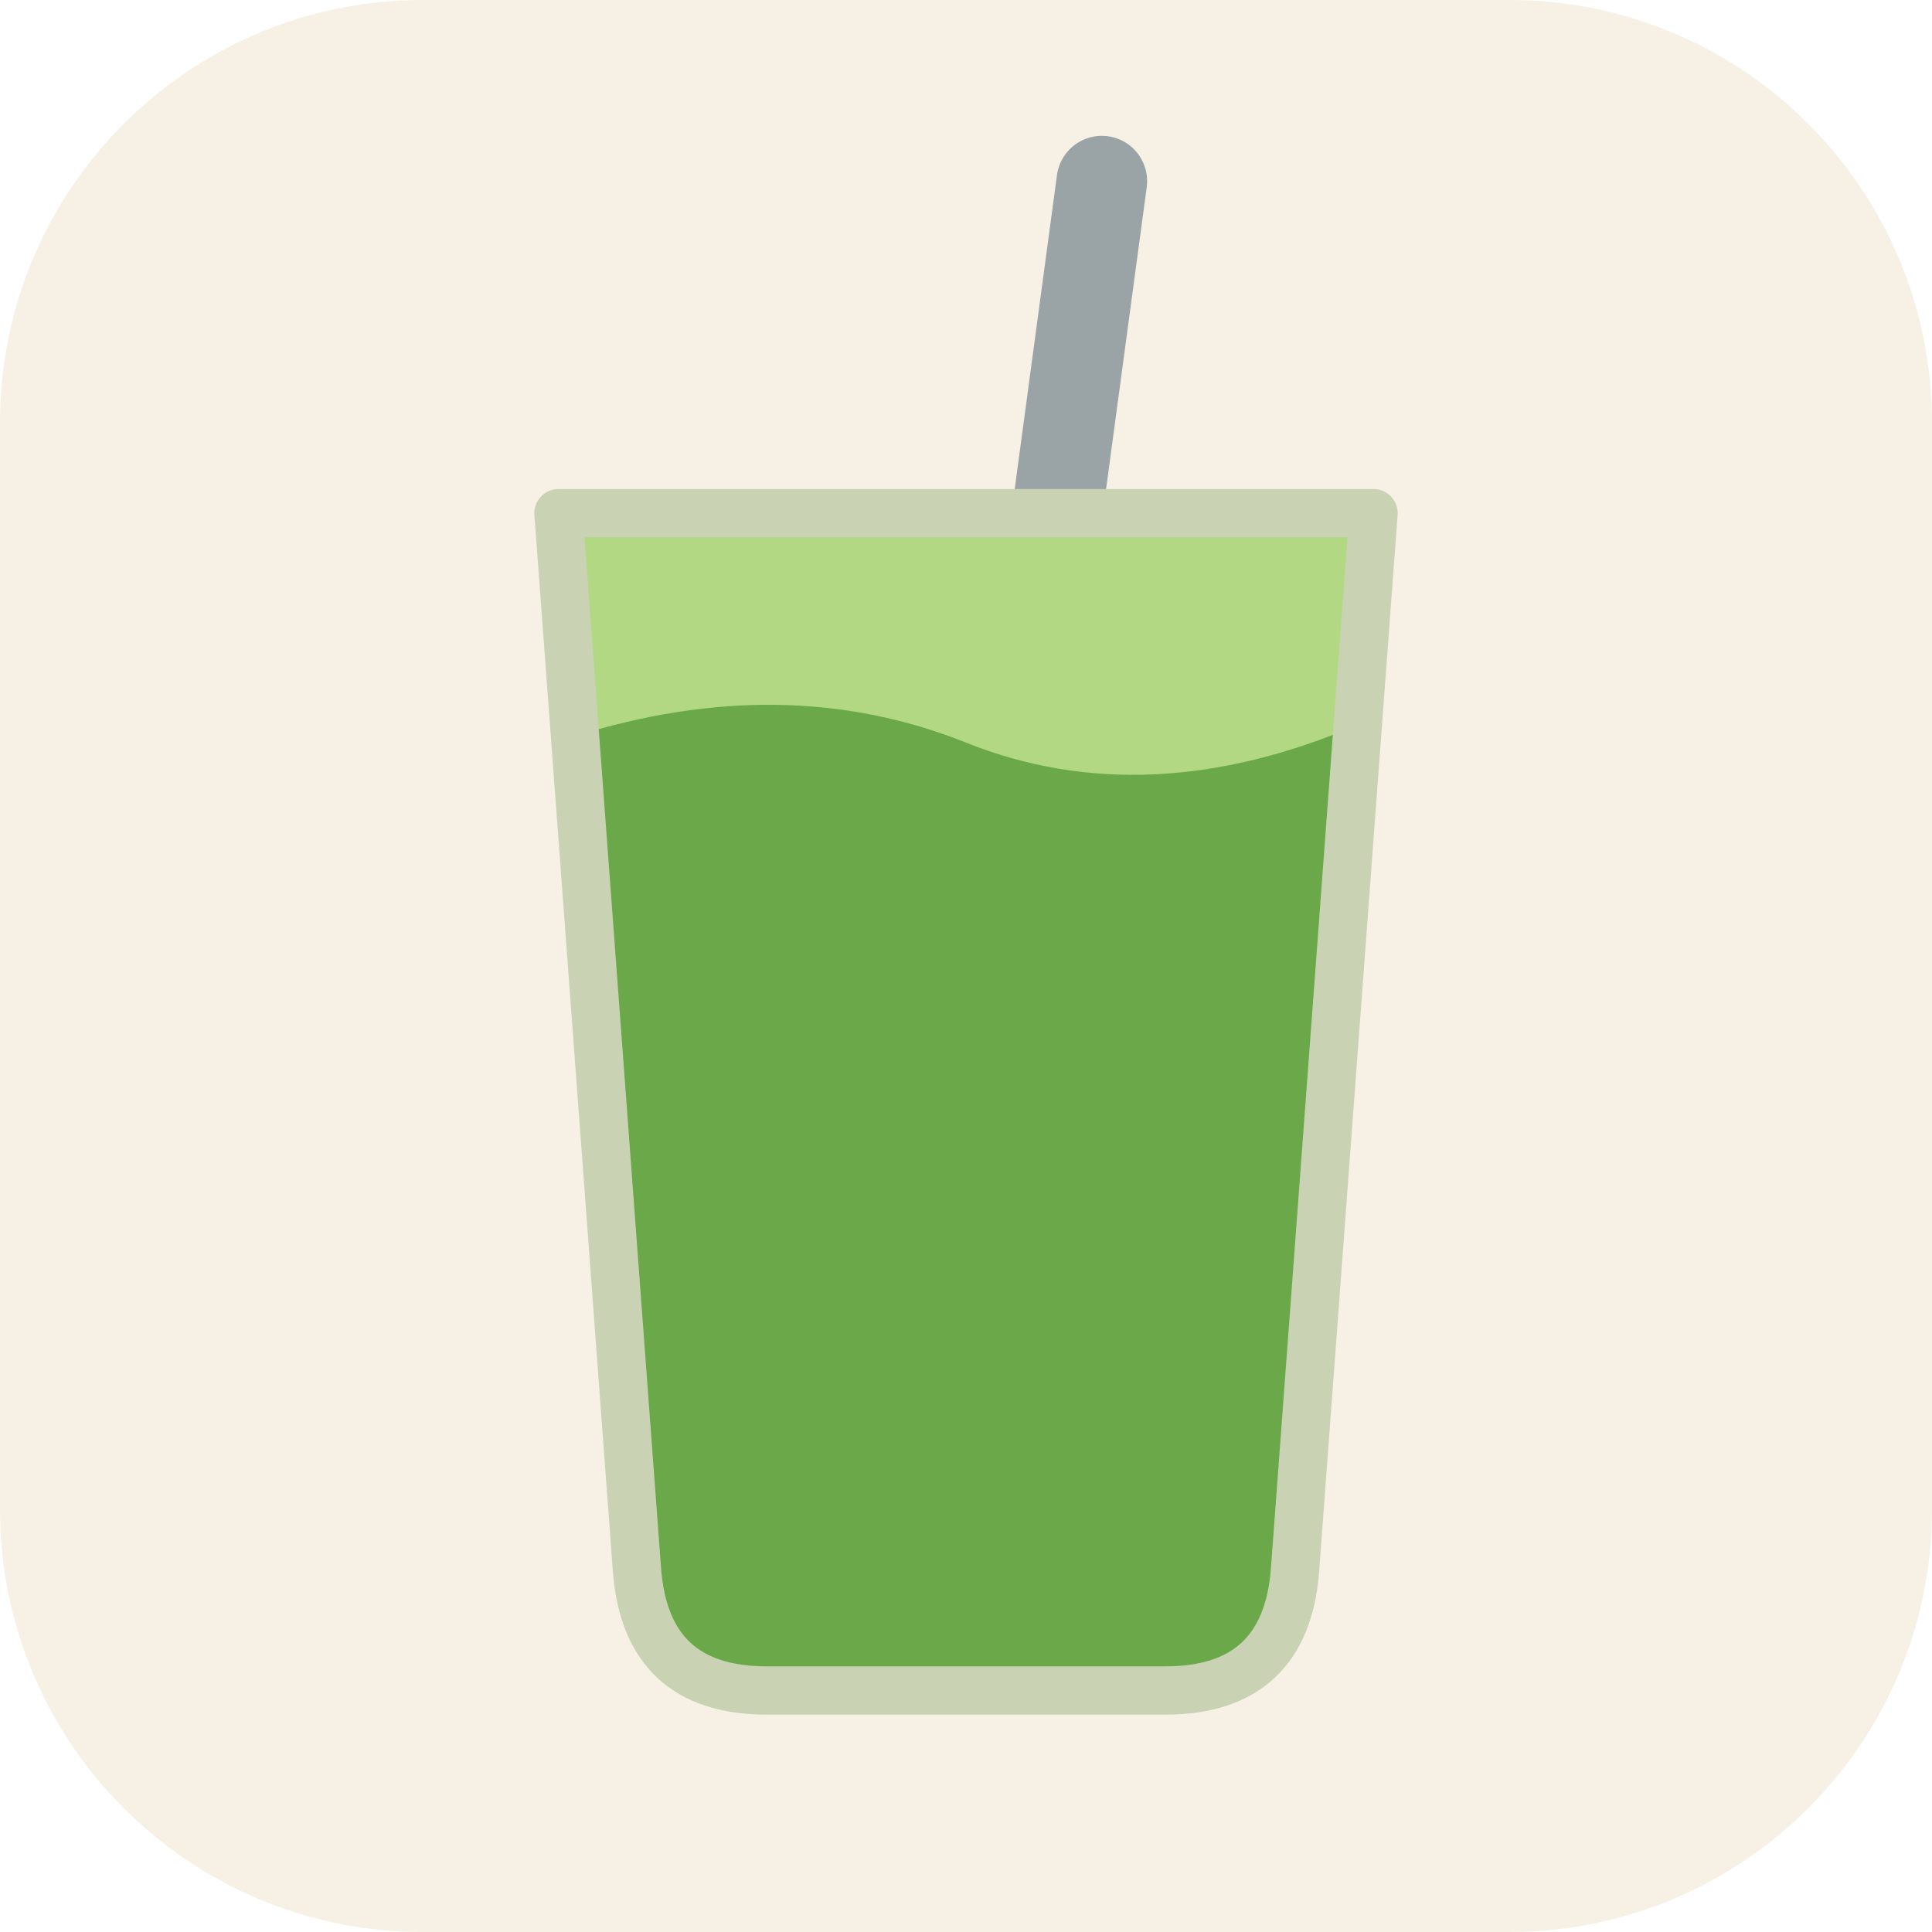
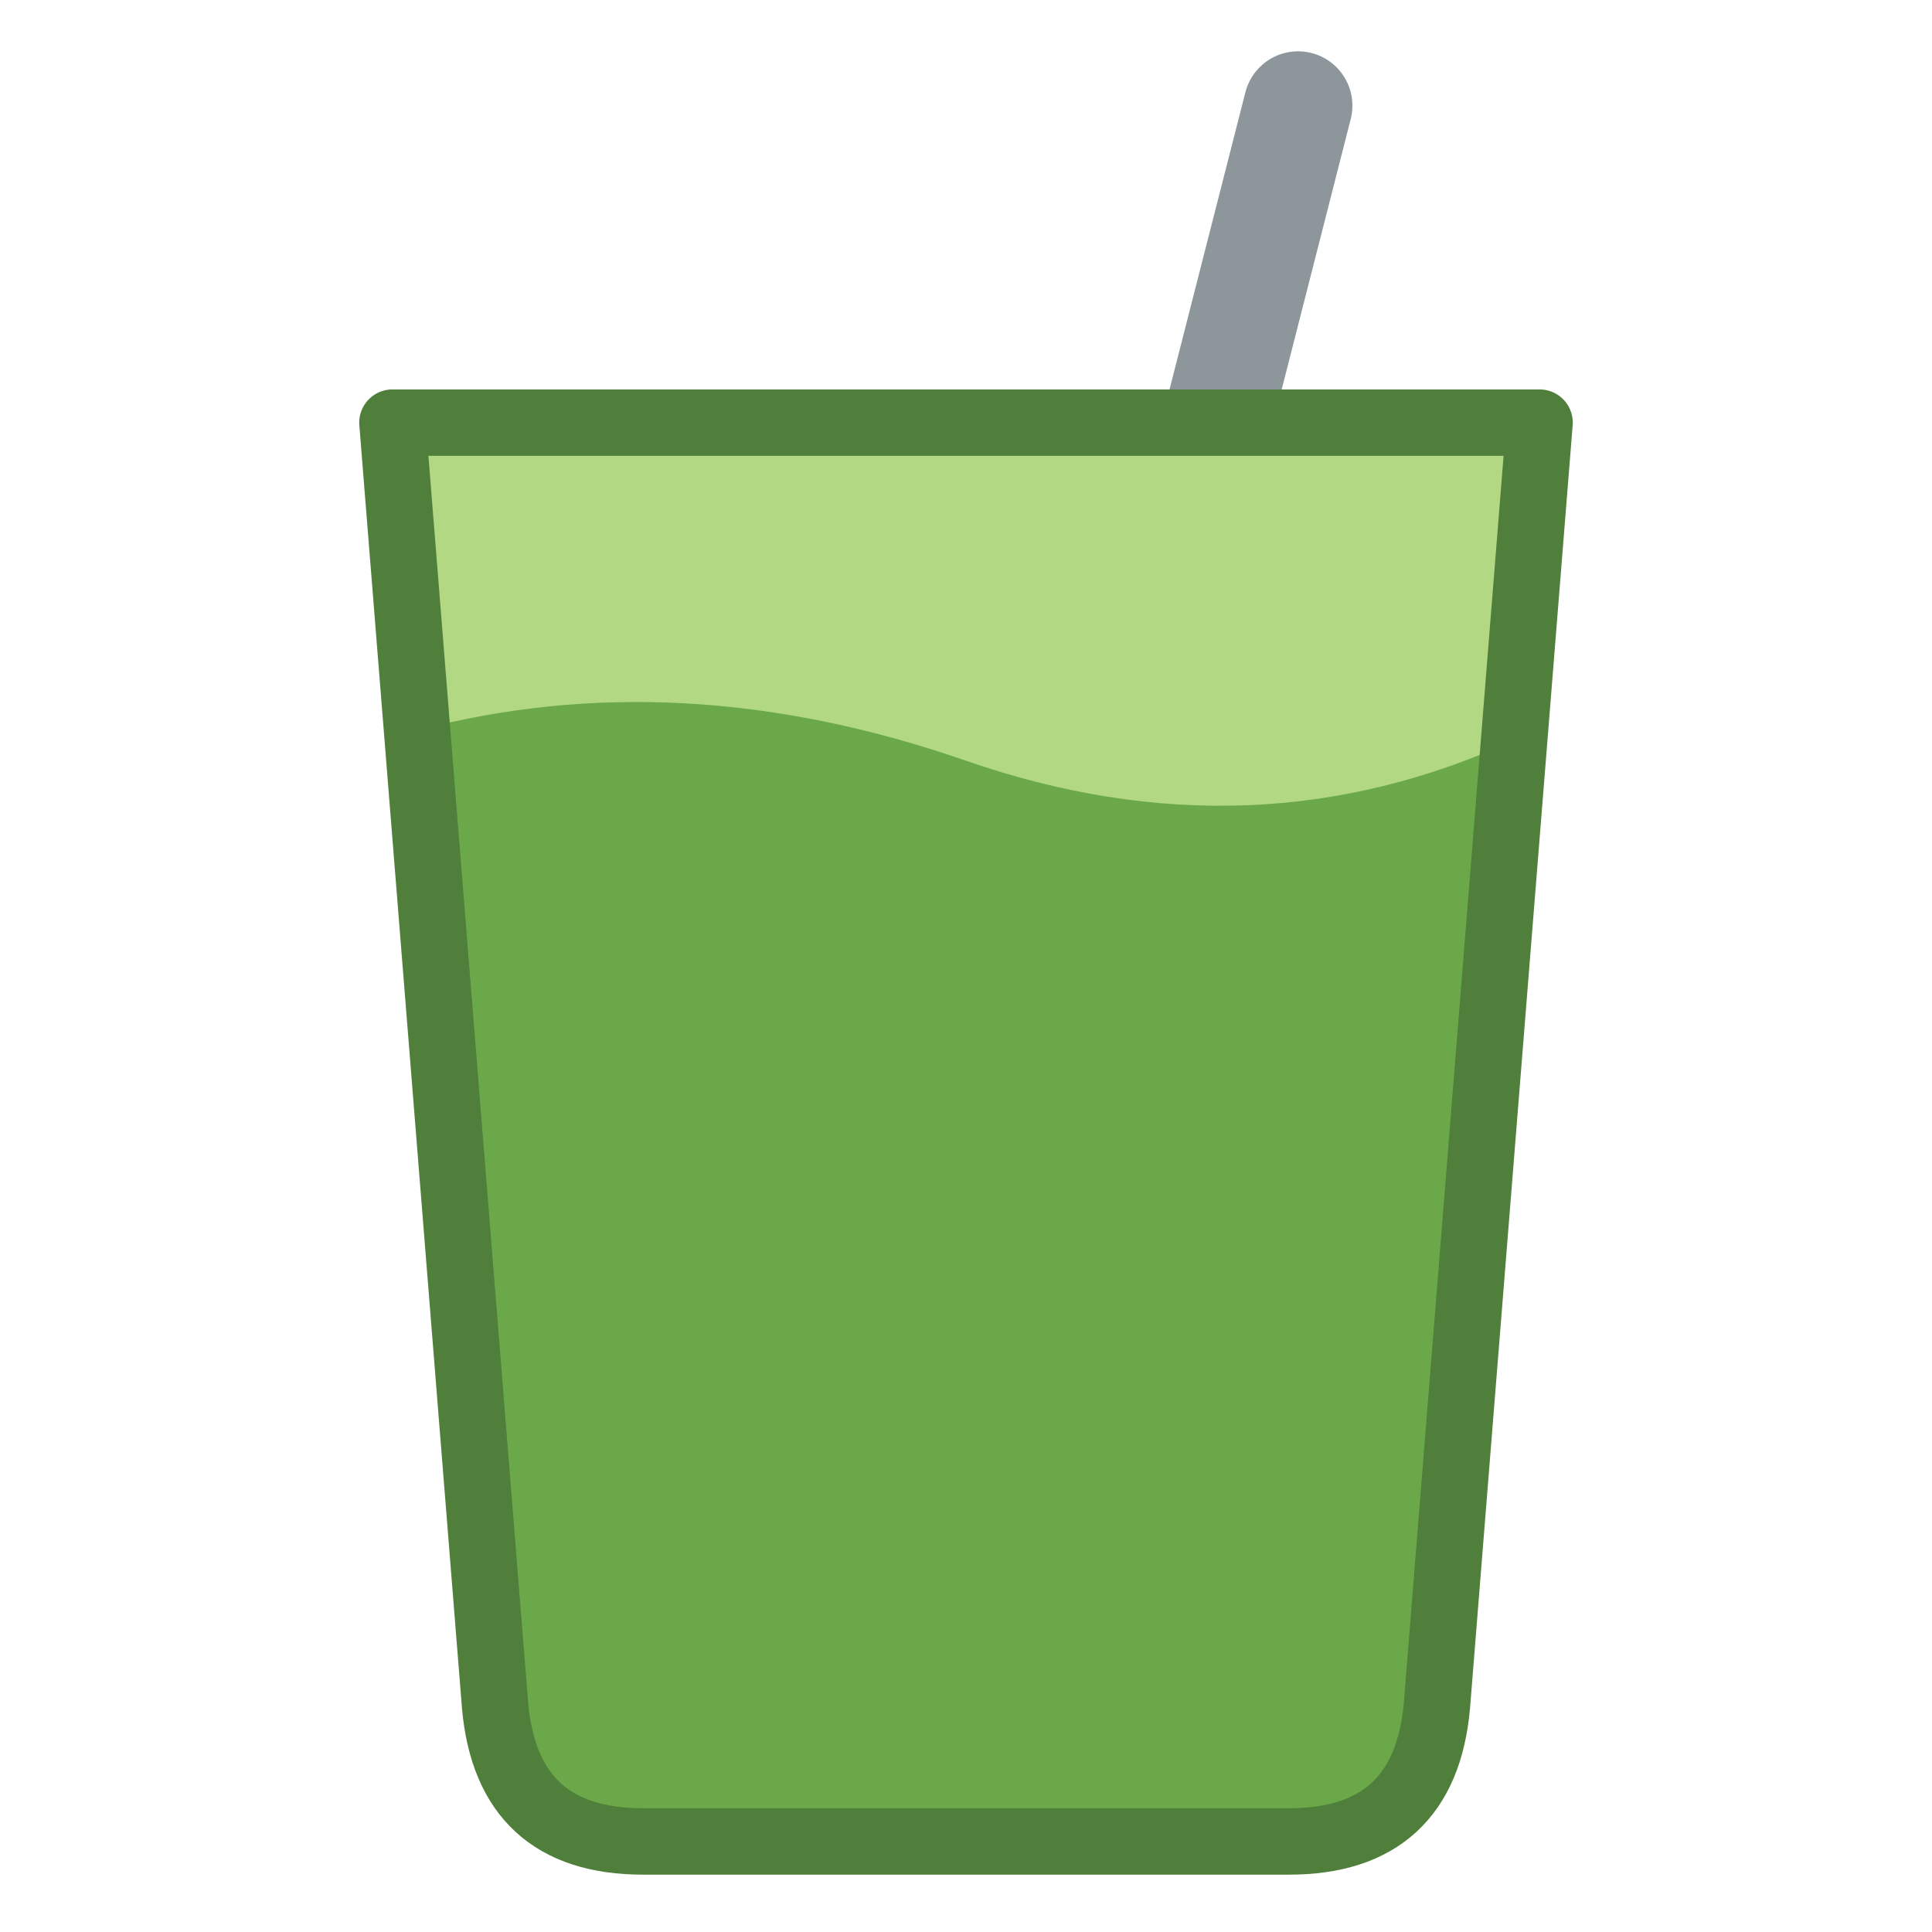
<svg xmlns="http://www.w3.org/2000/svg" viewBox="0 0 64 64">
-   <rect width="64" height="64" rx="14" fill="#f6f1e4" />
-   <line x1="33" y1="32" x2="36.5" y2="6" stroke="#9aa3a6" stroke-width="3" stroke-linecap="round" />
-   <path d="M18.5 17H45.5L42.9 52Q42.6 56 38.6 56H25.4Q21.4 56 21.1 52Z" fill="#6aa84a" />
-   <path d="M18.5 17H45.5L45 24Q38 27 32 24.6Q26 22.2 19 24.4Z" fill="#b2d884" />
-   <path d="M18.5 17H45.5L42.9 52Q42.6 56 38.6 56H25.4Q21.4 56 21.1 52Z" fill="none" stroke="#c9d3b4" stroke-width="1.6" stroke-linejoin="round" />
+   <line x1="37" y1="27" x2="43" y2="3.5" stroke="#8d969a" stroke-width="3.6" stroke-linecap="round" />
+   <path d="M13 14H51L47.6 56.5Q47.2 61 42.7 61H21.3Q16.8 61 16.4 56.5Z" fill="#6aa84a" />
+   <path d="M13 14H51L50.2 24.5Q41.5 28.5 32 25.2Q22.5 21.9 13.8 24.2Z" fill="#b2d884" />
+   <path d="M13 14H51L47.6 56.5Q47.2 61 42.7 61H21.3Q16.8 61 16.4 56.5Z" fill="none" stroke="#4f7f3a" stroke-width="2.2" stroke-linejoin="round" />
</svg>
